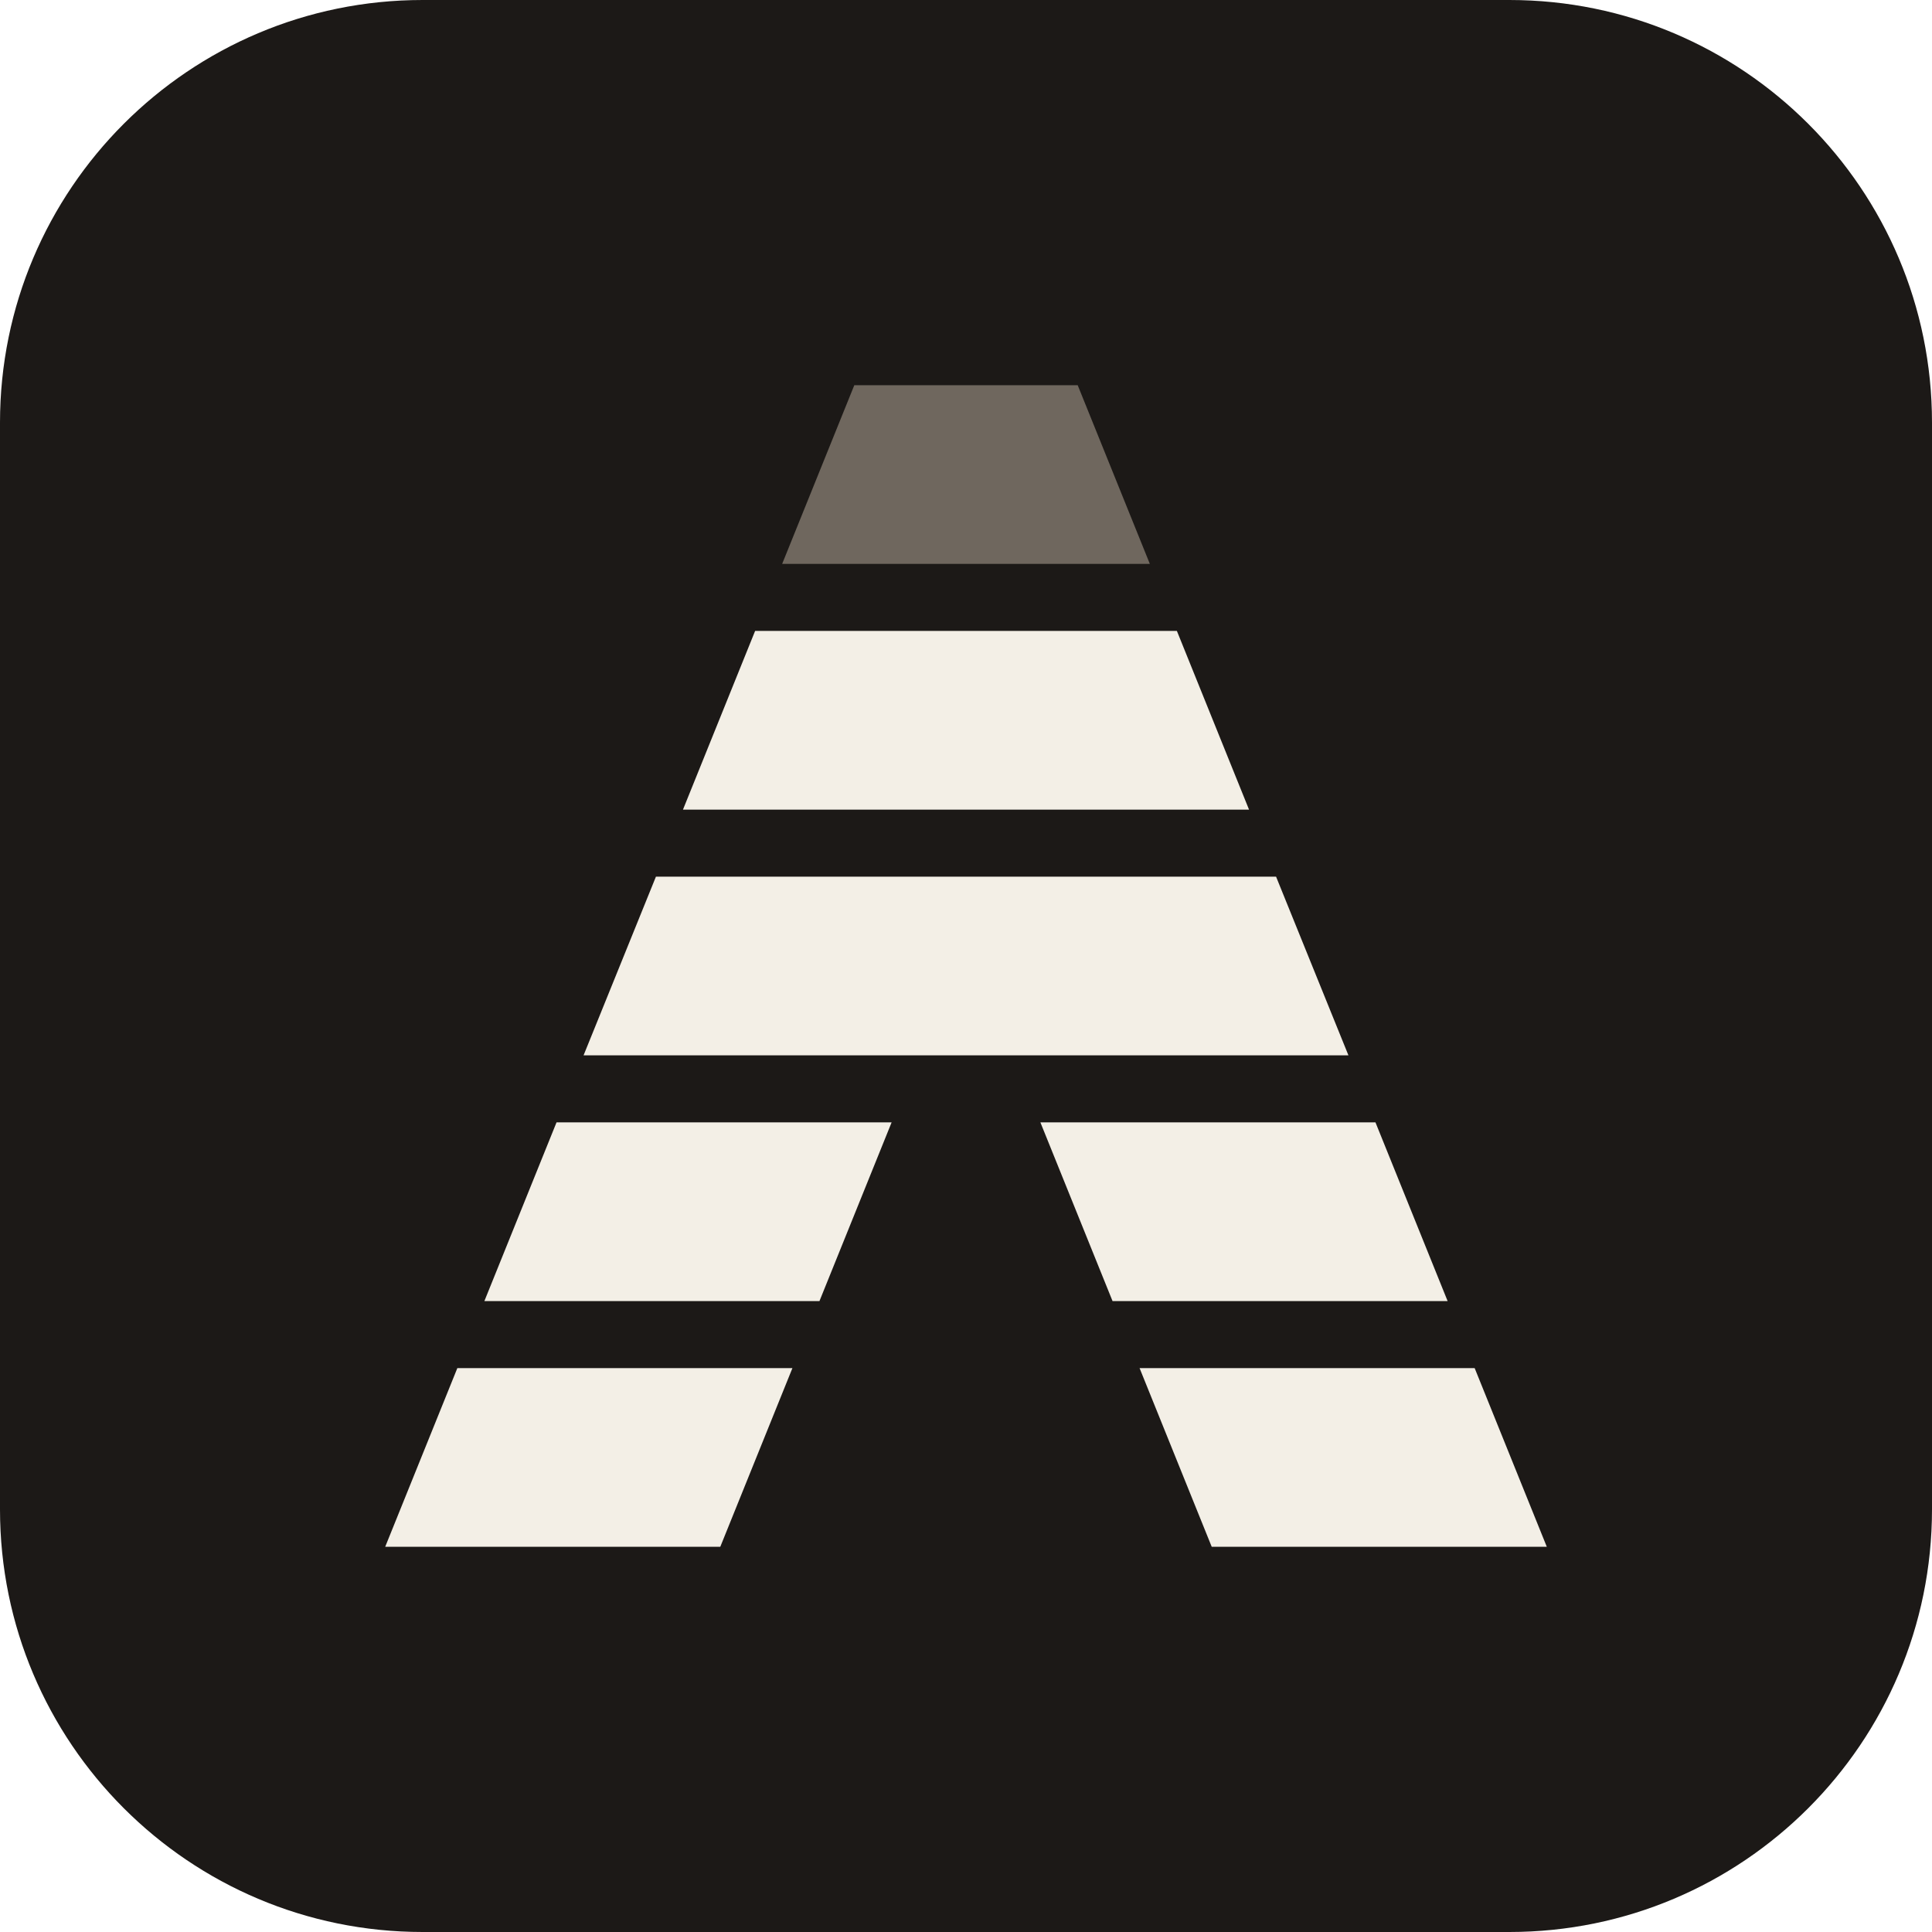
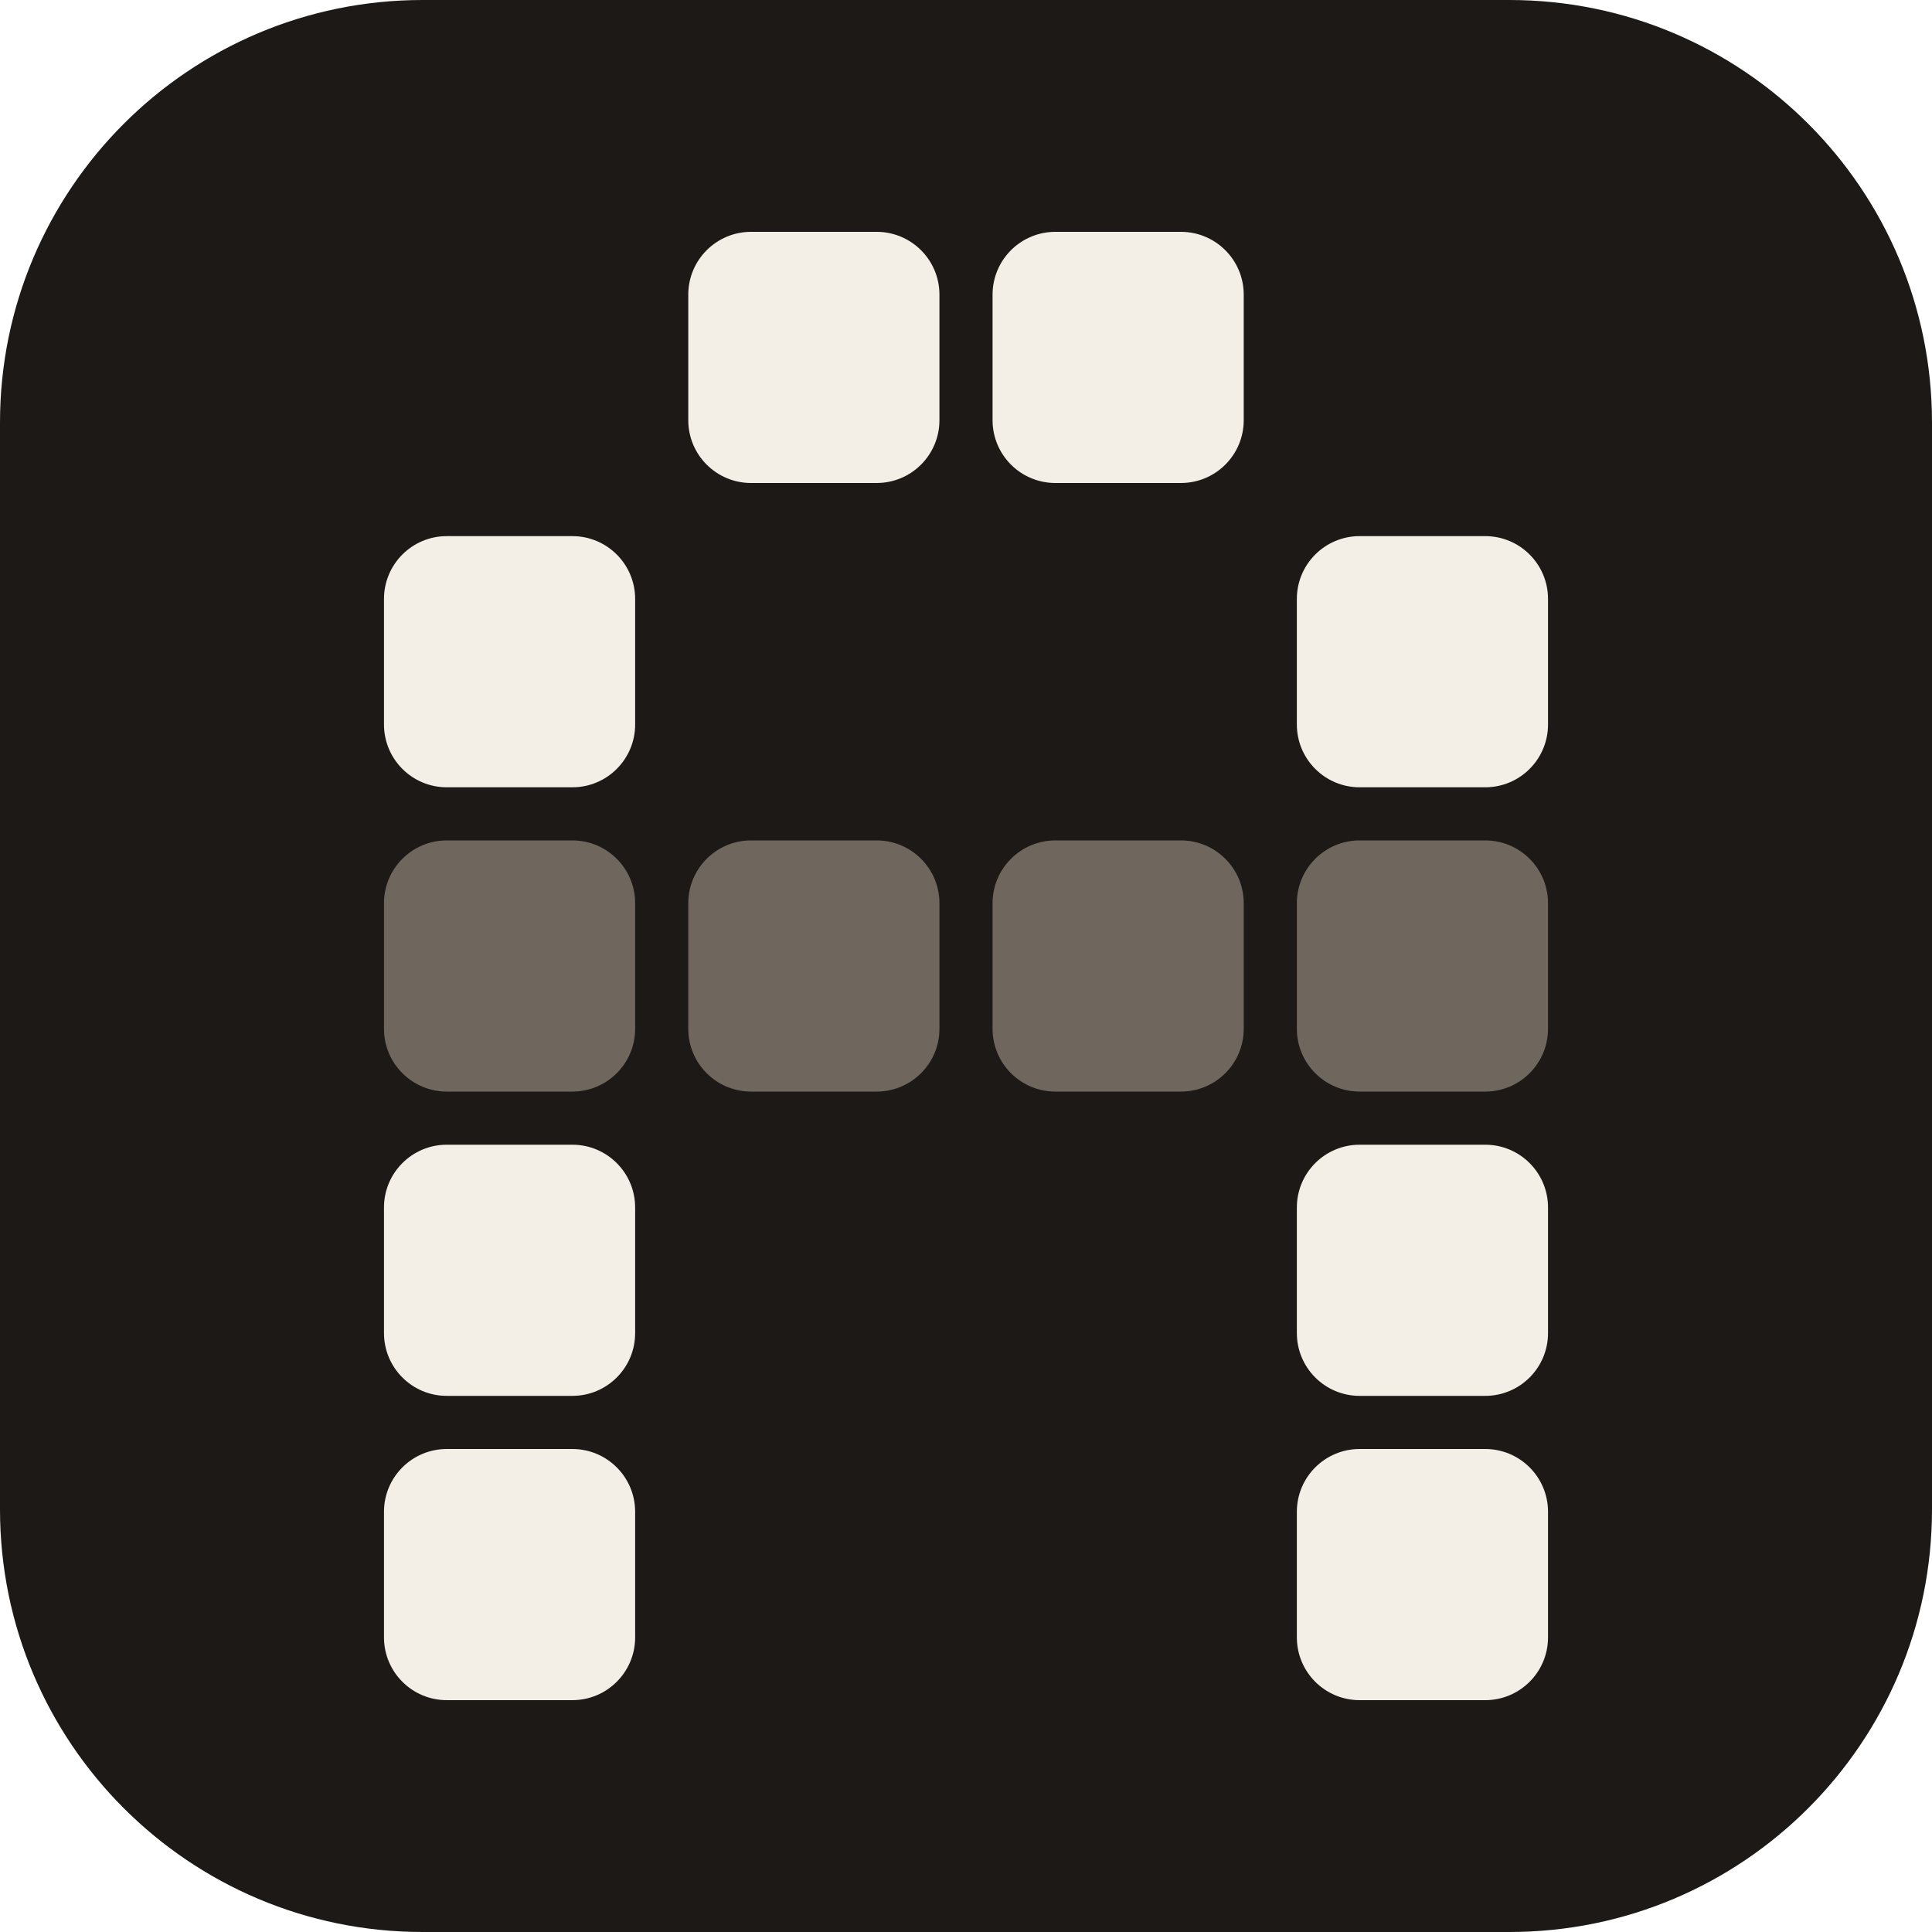
<svg xmlns="http://www.w3.org/2000/svg" viewBox="0 0 64 64">
  <rect width="64" height="64" rx="14" fill="#1c1917" />
-   <g transform="translate(32 32) scale(.74) translate(-32 -32)">
-     <polygon points="27.00,6.00 37.00,6.00 40.23,14.00 23.77,14.00" fill="#6f675e" />
-     <polygon points="22.56,17.00 41.44,17.00 44.67,25.00 19.33,25.00" fill="#f3efe6" />
-     <polygon points="18.12,28.00 45.88,28.00 49.12,36.00 14.88,36.00" fill="#f3efe6" />
-     <polygon points="13.67,39.00 28.67,39.00 25.44,47.00 10.44,47.00" fill="#f3efe6" />
-     <polygon points="35.33,39.00 50.33,39.00 53.56,47.00 38.56,47.00" fill="#f3efe6" />
-     <polygon points="9.23,50.00 24.23,50.00 21.00,58.00 6.00,58.00" fill="#f3efe6" />
-     <polygon points="39.77,50.00 54.77,50.00 58.00,58.00 43.00,58.00" fill="#f3efe6" />
+   <g transform="translate(32 32) scale(.8) translate(-32 -32)">
+     <rect x="20.50" y="1.60" width="10.4" height="10.4" rx="2.6" fill="#f3efe6" />
+     <rect x="33.10" y="1.60" width="10.4" height="10.4" rx="2.6" fill="#f3efe6" />
+     <rect x="7.90" y="14.20" width="10.4" height="10.4" rx="2.6" fill="#f3efe6" />
+     <rect x="45.70" y="14.20" width="10.4" height="10.4" rx="2.6" fill="#f3efe6" />
+     <rect x="7.90" y="26.80" width="10.4" height="10.4" rx="2.6" fill="#6f675e" />
+     <rect x="20.50" y="26.80" width="10.4" height="10.4" rx="2.6" fill="#6f675e" />
+     <rect x="33.10" y="26.80" width="10.4" height="10.4" rx="2.6" fill="#6f675e" />
+     <rect x="45.70" y="26.80" width="10.4" height="10.4" rx="2.6" fill="#6f675e" />
+     <rect x="7.90" y="39.40" width="10.4" height="10.4" rx="2.6" fill="#f3efe6" />
+     <rect x="45.70" y="39.40" width="10.4" height="10.4" rx="2.6" fill="#f3efe6" />
+     <rect x="7.90" y="52.00" width="10.4" height="10.4" rx="2.6" fill="#f3efe6" />
+     <rect x="45.70" y="52.00" width="10.4" height="10.4" rx="2.6" fill="#f3efe6" />
  </g>
</svg>
